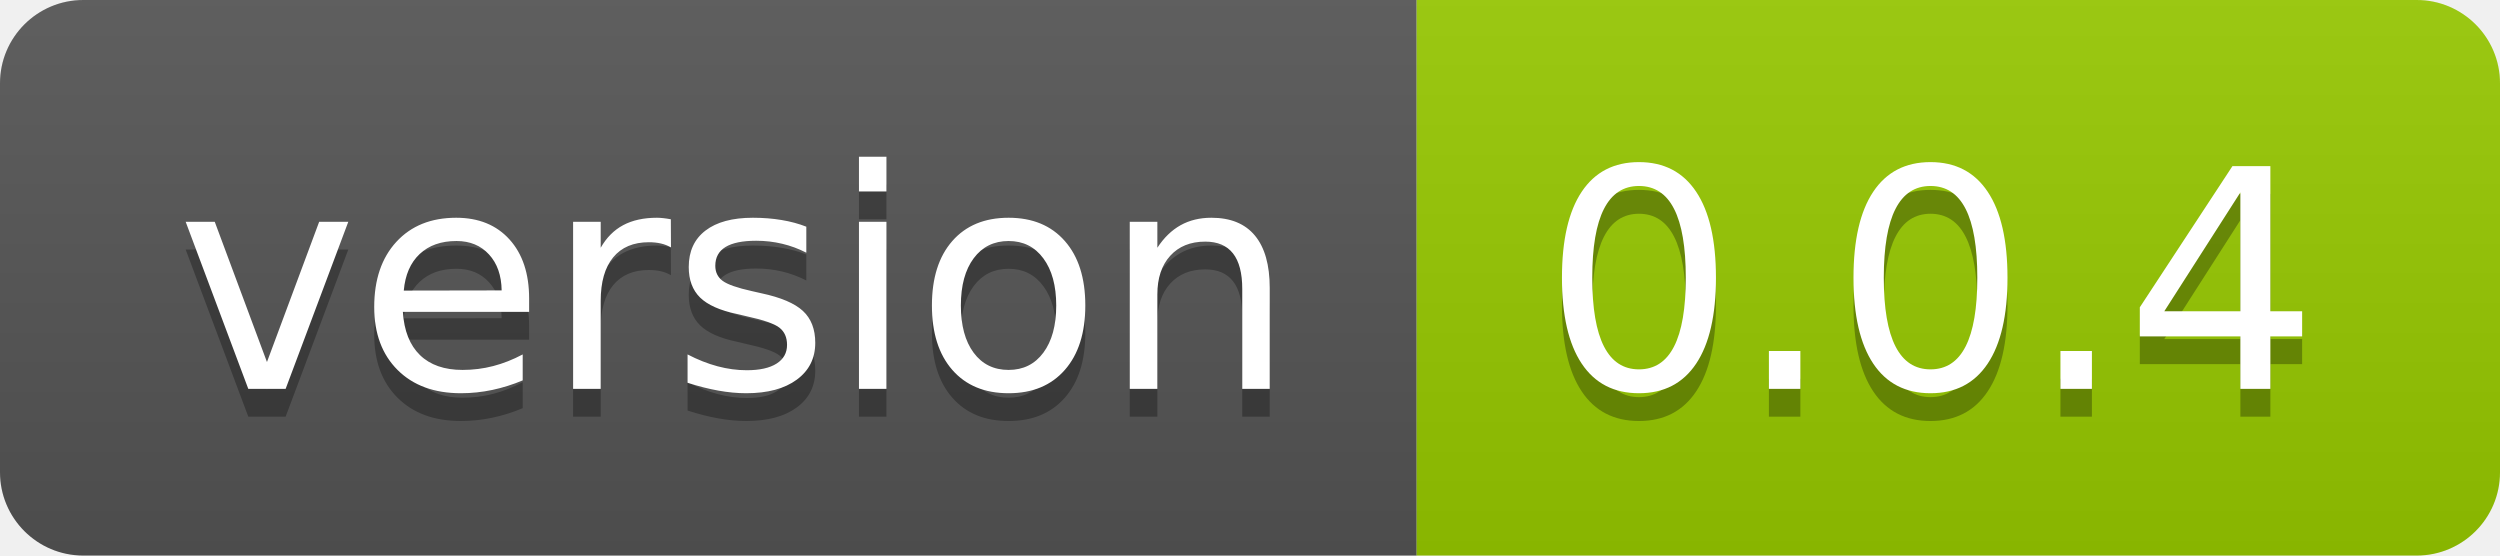
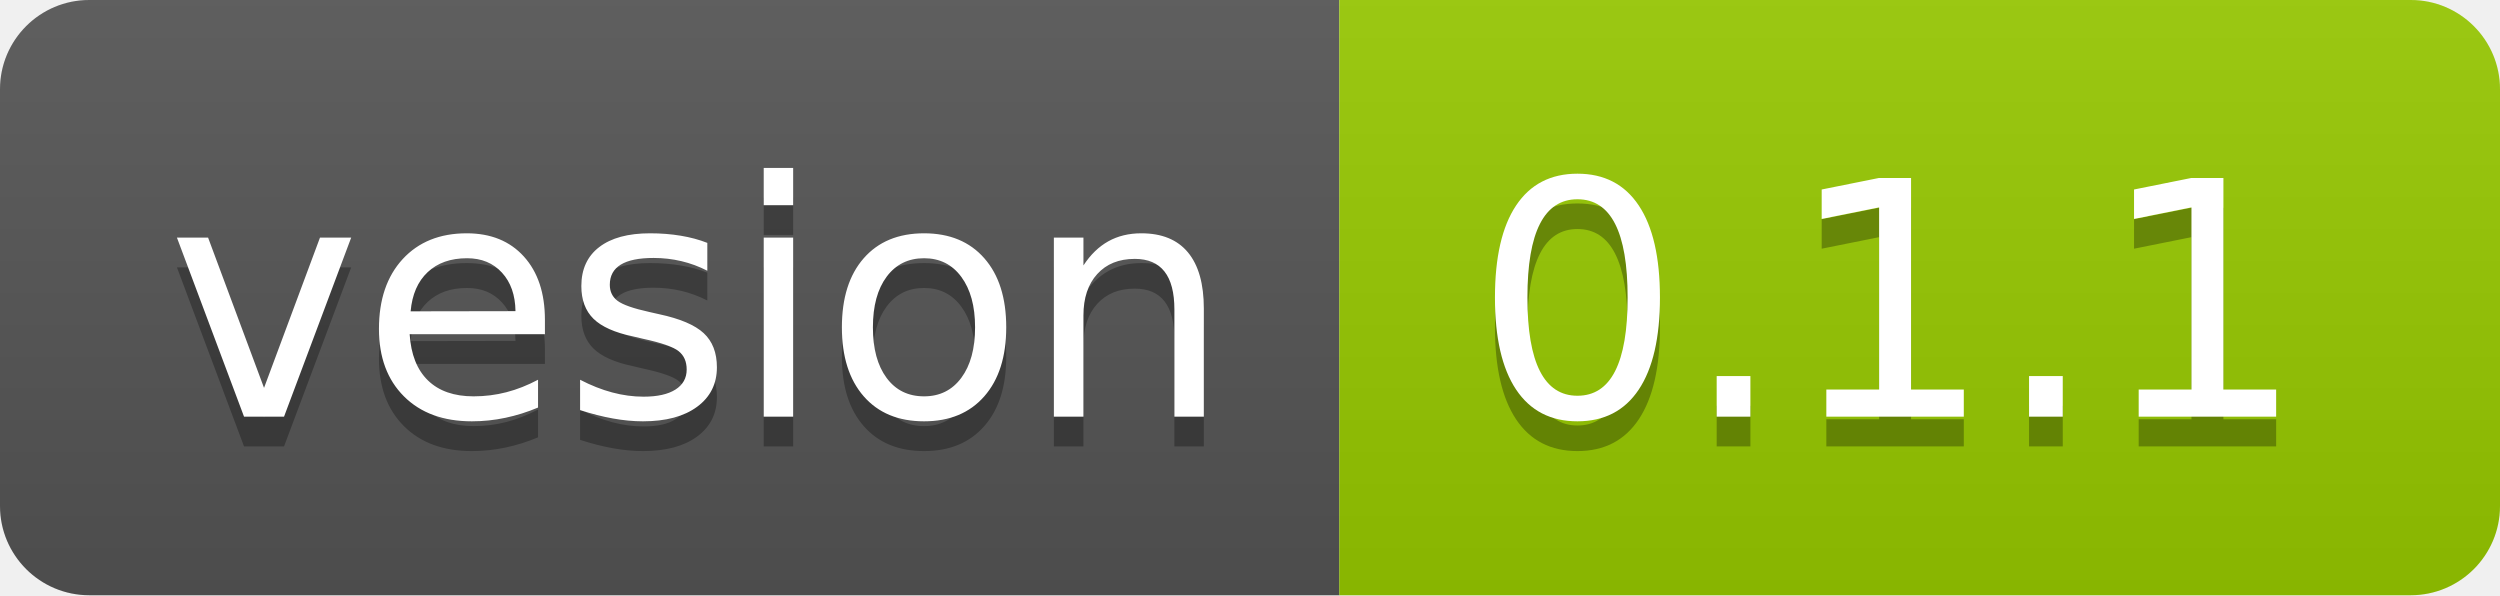
- <svg xmlns="http://www.w3.org/2000/svg" width="90" height="20">
+ <svg xmlns="http://www.w3.org/2000/svg" width="84" height="20">
  <linearGradient id="b" x2="0" y2="100%">
    <stop offset="0" stop-color="#bbb" stop-opacity=".1" />
    <stop offset="1" stop-opacity=".1" />
  </linearGradient>
  <clipPath id="a">
-     <rect width="90" height="20" rx="3" fill="#fff" />
+     <rect width="84" height="20" rx="3" fill="#fff" />
  </clipPath>
  <g clip-path="url(#a)">
-     <path fill="#555" d="M0 0h51v20H0z" />
-     <path fill="#97ca00" d="M51 0h39v20H51z" />
-     <path fill="url(#b)" d="M0 0h90v20H0z" />
+     <path fill="#555" d="M0 0h45v20H0z" />
+     <path fill="#97ca00" d="M45 0h39v20H45z" />
+     <path fill="url(#b)" d="M0 0h84v20H0z" />
  </g>
  <g fill="#fff" text-anchor="middle" font-family="DejaVu Sans,Verdana,Geneva,sans-serif" font-size="110">
-     <text x="265" y="150" fill="#010101" fill-opacity=".3" transform="scale(.1)" textLength="410">version</text>
-     <text x="265" y="140" transform="scale(.1)" textLength="410">version</text>
-     <text x="695" y="150" fill="#010101" fill-opacity=".3" transform="scale(.1)" textLength="290">0.0.4</text>
-     <text x="695" y="140" transform="scale(.1)" textLength="290">0.0.4</text>
+     <text x="235" y="150" fill="#010101" fill-opacity=".3" transform="scale(.1)" textLength="350">vesion</text>
+     <text x="235" y="140" transform="scale(.1)" textLength="350">vesion</text>
+     <text x="635" y="150" fill="#010101" fill-opacity=".3" transform="scale(.1)" textLength="290">0.1.1</text>
+     <text x="635" y="140" transform="scale(.1)" textLength="290">0.1.1</text>
  </g>
</svg>
